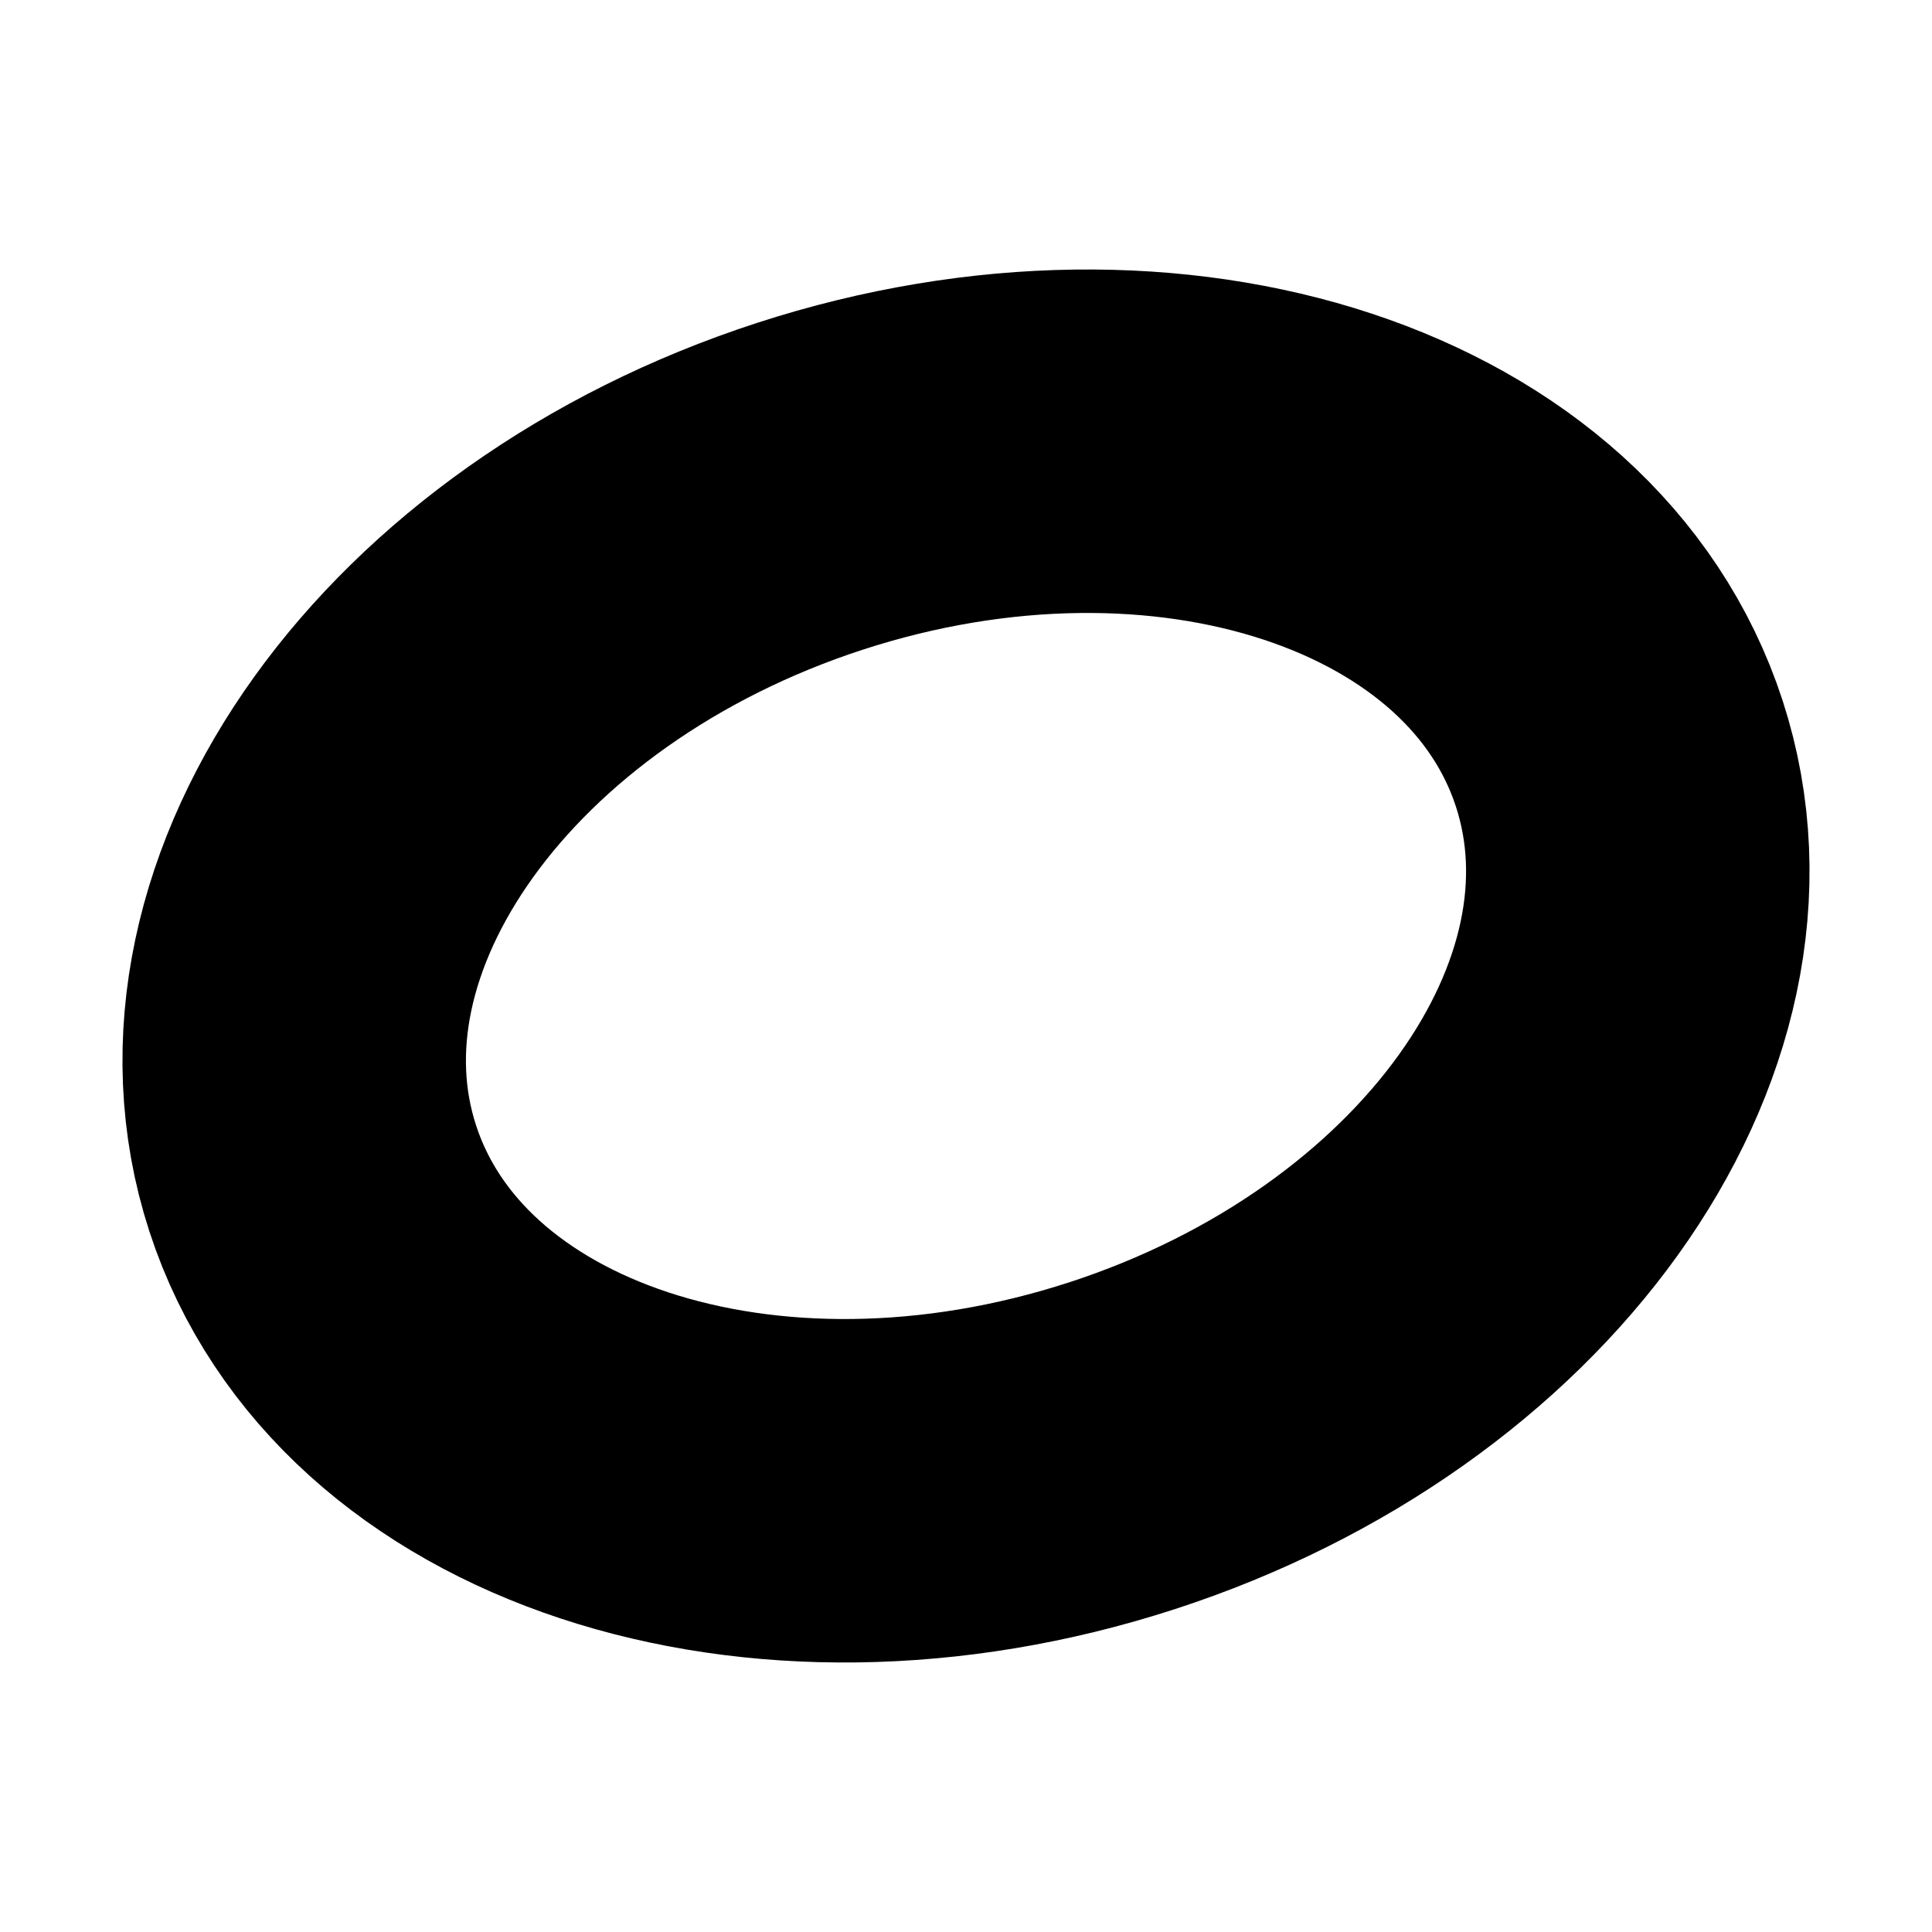
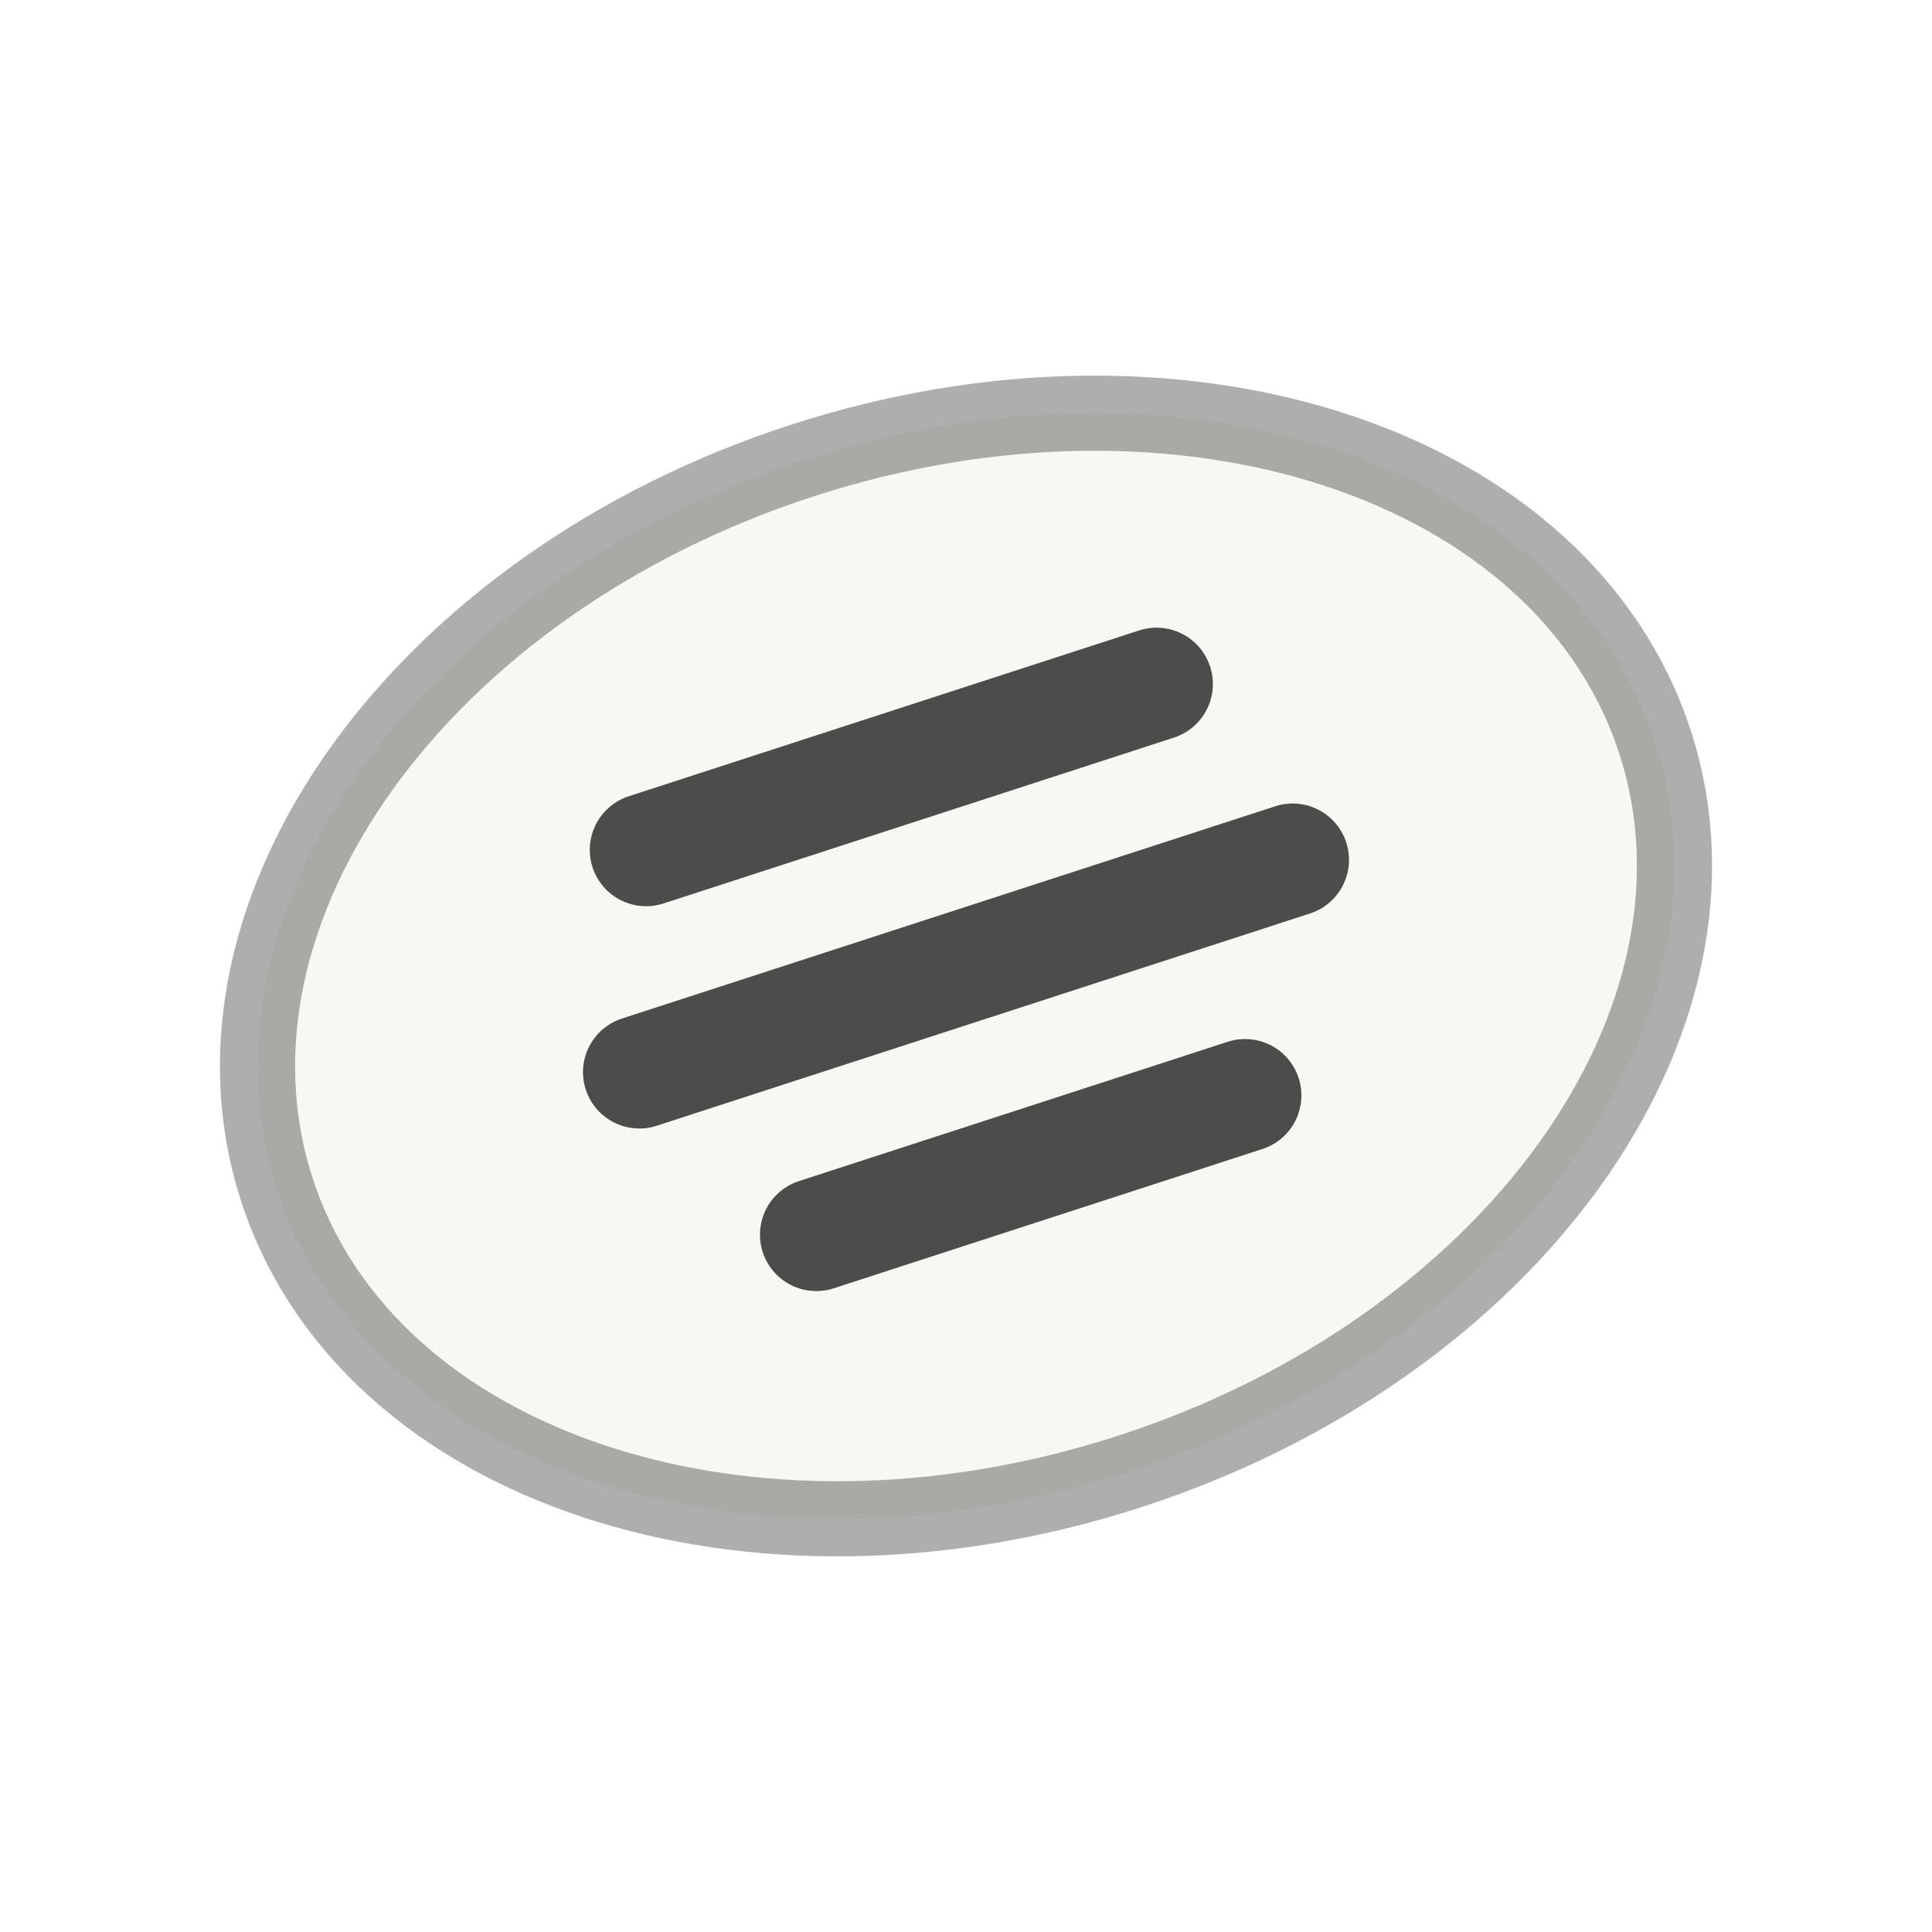
<svg xmlns="http://www.w3.org/2000/svg" width="18" height="18" viewBox="0 0 18 18">
  <g transform="rotate(-18 9 9)">
-     <ellipse cx="9" cy="9" rx="6.4" ry="4.7" fill="none" stroke="#000000" stroke-linecap="round" stroke-width="3.2" />
+     <ellipse cx="9" cy="9" rx="6.75" ry="4.95" fill="#f7f7f4" stroke="#000000" stroke-opacity="0.32" stroke-width="0.7" />
+     <g fill="none" stroke="#111111" stroke-linecap="round" stroke-opacity="0.74" stroke-width="1.05">
+       <path d="M6.5 7.05h5" />
+       <path d="M5.8 9h6.4" />
+       <path d="M6.9 10.95h4.2" />
+     </g>
  </g>
</svg>
